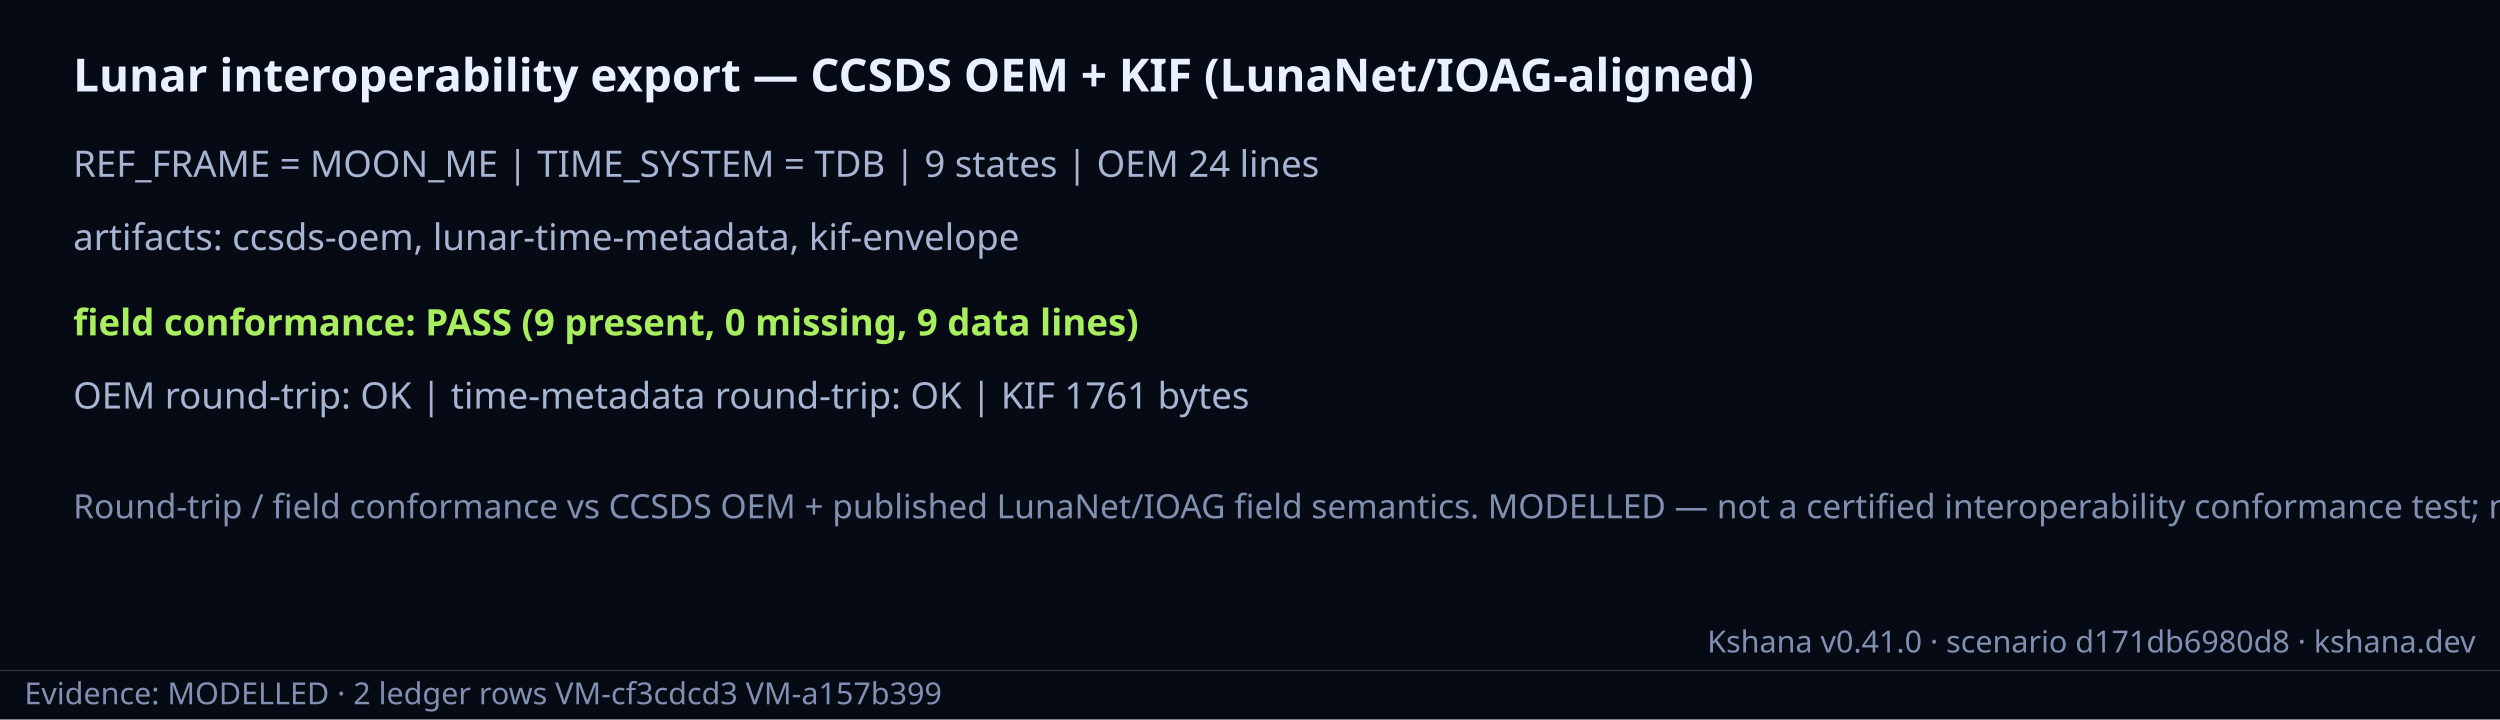
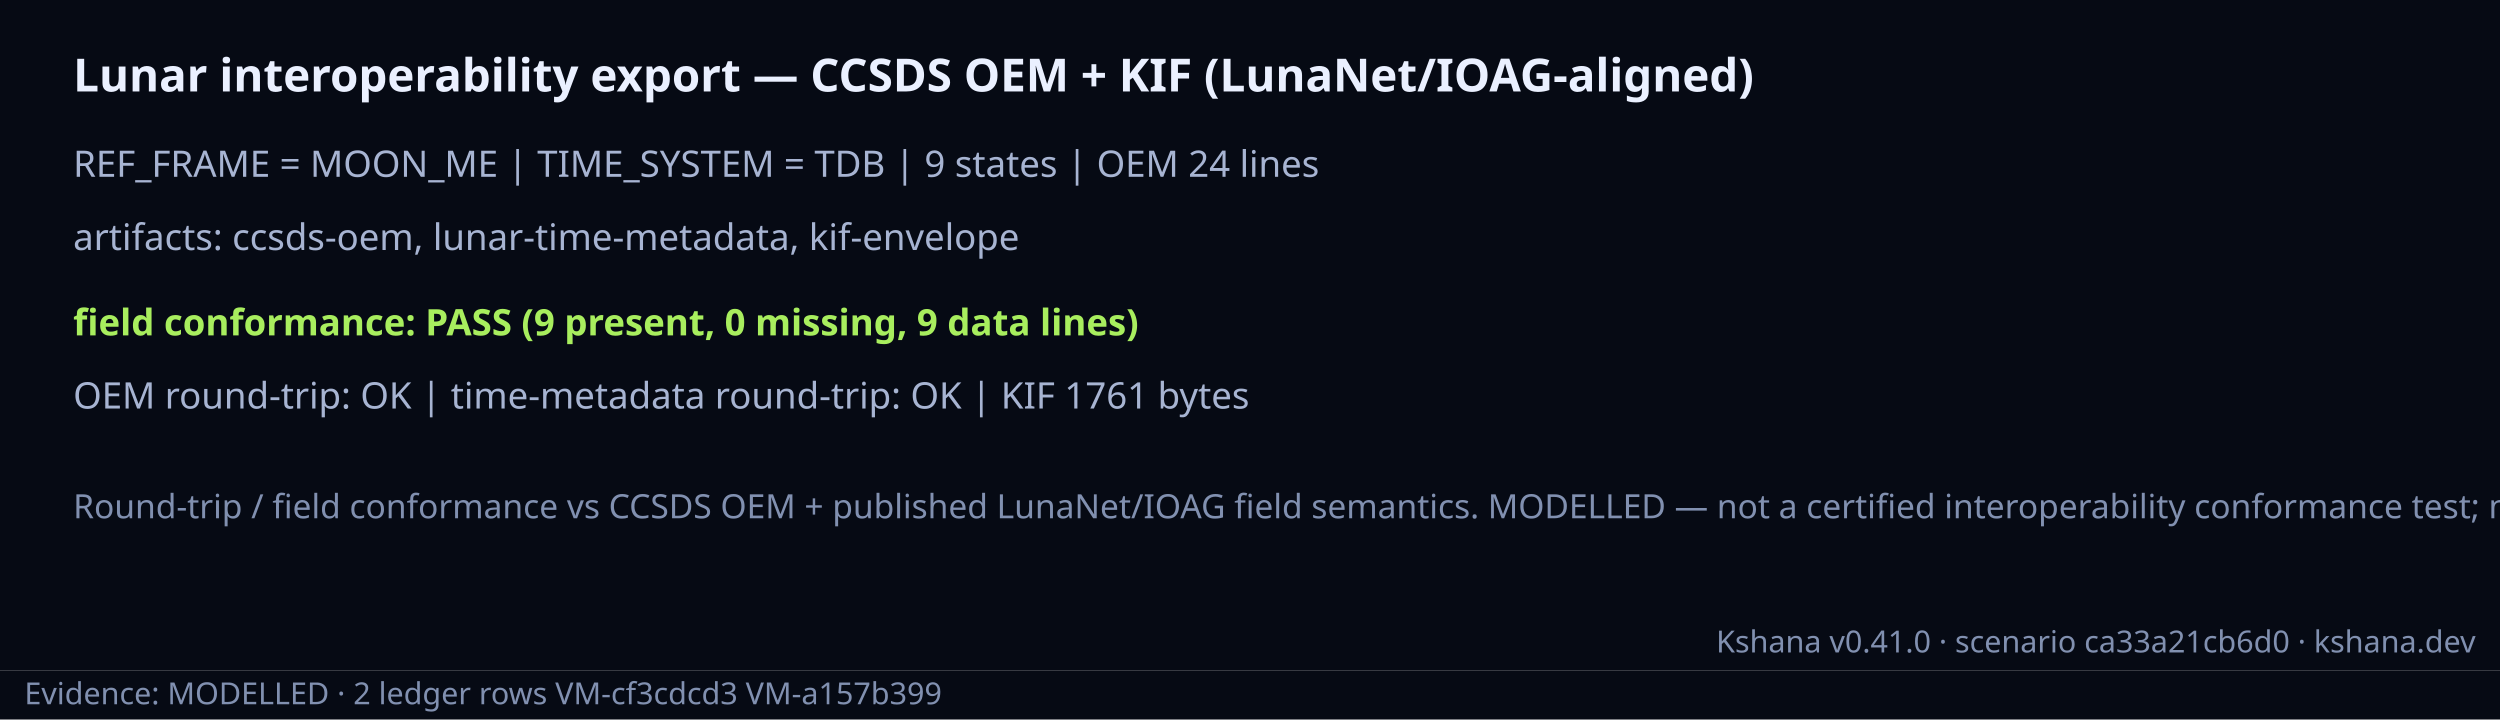
<svg xmlns="http://www.w3.org/2000/svg" width="820" height="236" font-family="Geist, ui-sans-serif, system-ui, sans-serif" font-size="12" fill="#A7B4D2">
  <rect width="820" height="220" fill="#060A14" />
  <text x="24" y="30" font-size="15" font-weight="bold" fill="#EAF0FF">Lunar interoperability export — CCSDS OEM + KIF (LunaNet/IOAG-aligned)</text>
  <text x="24" y="58">REF_FRAME = MOON_ME | TIME_SYSTEM = TDB | 9 states | OEM 24 lines</text>
  <text x="24" y="82">artifacts: ccsds-oem, lunar-time-metadata, kif-envelope</text>
  <text x="24" y="110" fill="#A8EE5E" font-weight="bold">field conformance: PASS (9 present, 0 missing, 9 data lines)</text>
  <text x="24" y="134">OEM round-trip: OK | time-metadata round-trip: OK | KIF 1761 bytes</text>
  <text x="24" y="170" font-size="11" fill="#8190B0">Round-trip / field conformance vs CCSDS OEM + published LunaNet/IOAG field semantics. MODELLED — not a certified interoperability conformance test; no agency endorsement.</text>
-   <text x="812" y="214" text-anchor="end" fill="#8190B0" font-size="10" font-family="Geist, ui-sans-serif, system-ui, sans-serif">Kshana v0.41.0 · scenario d171db6980d8 · kshana.dev</text>
+   <text x="812" y="214" text-anchor="end" fill="#8190B0" font-size="10" font-family="Geist, ui-sans-serif, system-ui, sans-serif">Kshana v0.41.0 · scenario ca33a21cb6d0 · kshana.dev</text>
  <rect x="0" y="220" width="820" height="16" fill="#060A14" />
  <text x="8" y="231" fill="#8190B0" font-size="10" font-family="Geist, ui-sans-serif, system-ui, sans-serif">Evidence: MODELLED · 2 ledger rows VM-cf3cdcd3 VM-a157b399</text>
</svg>
